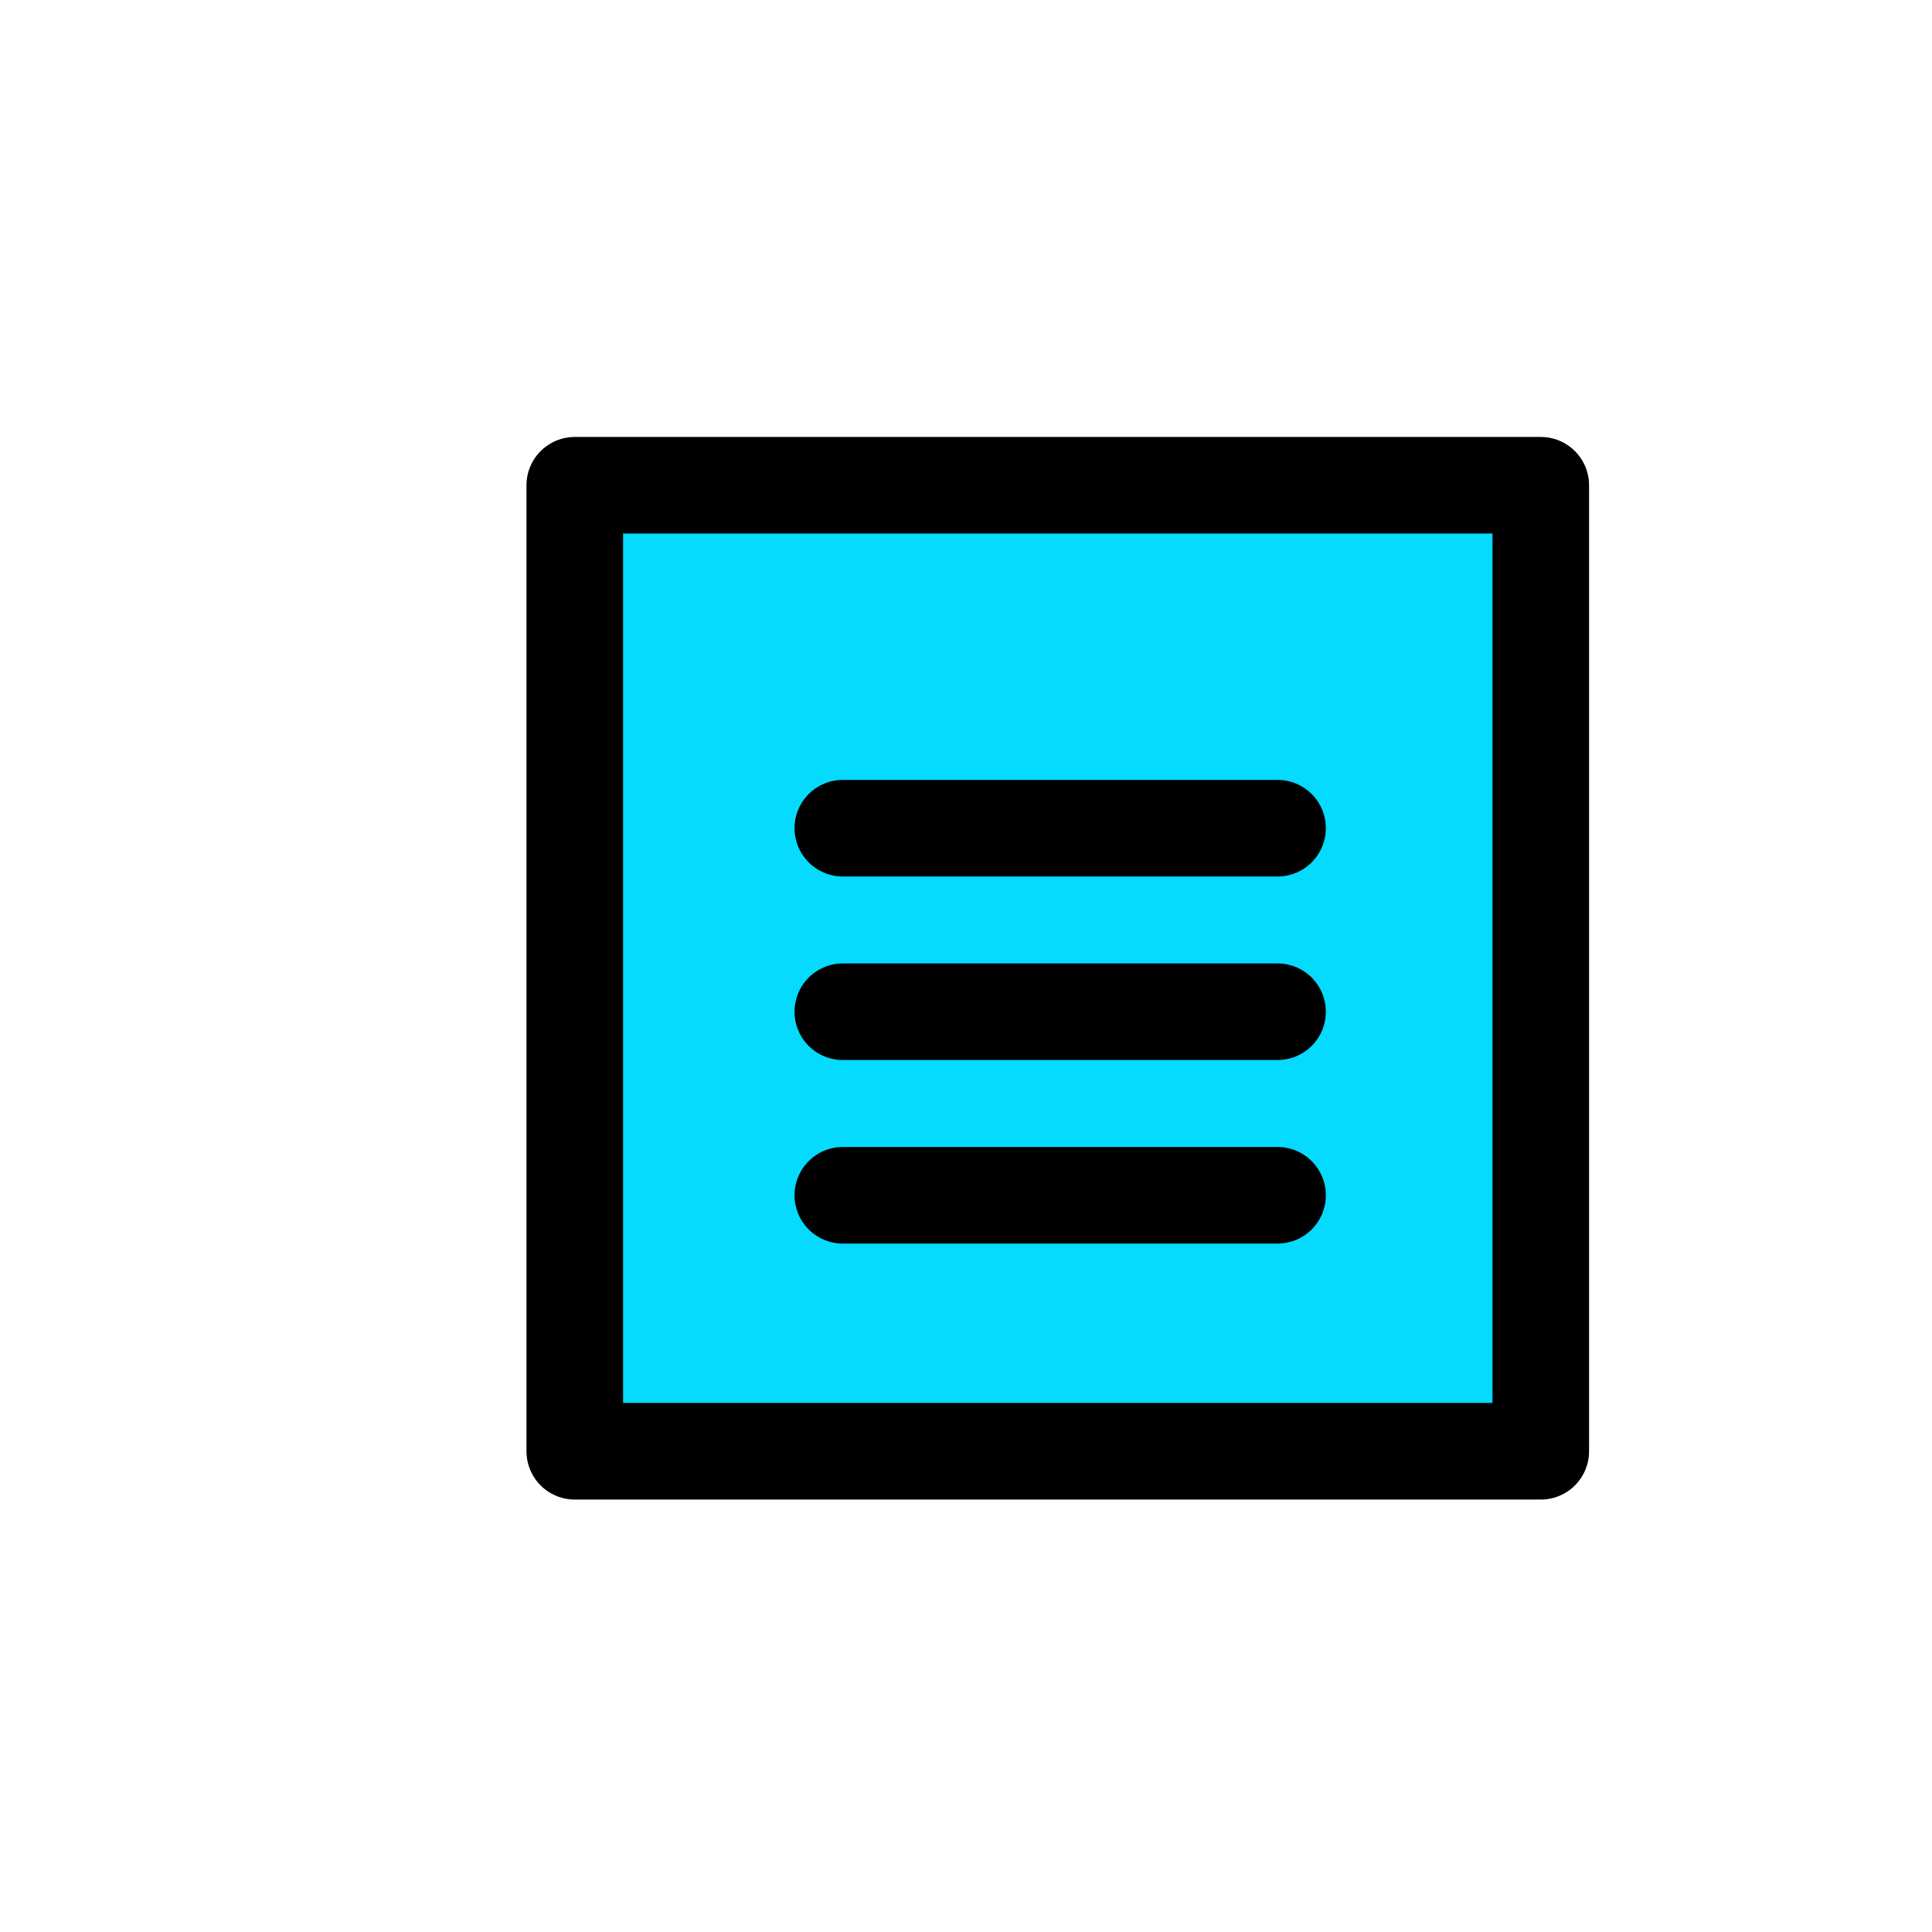
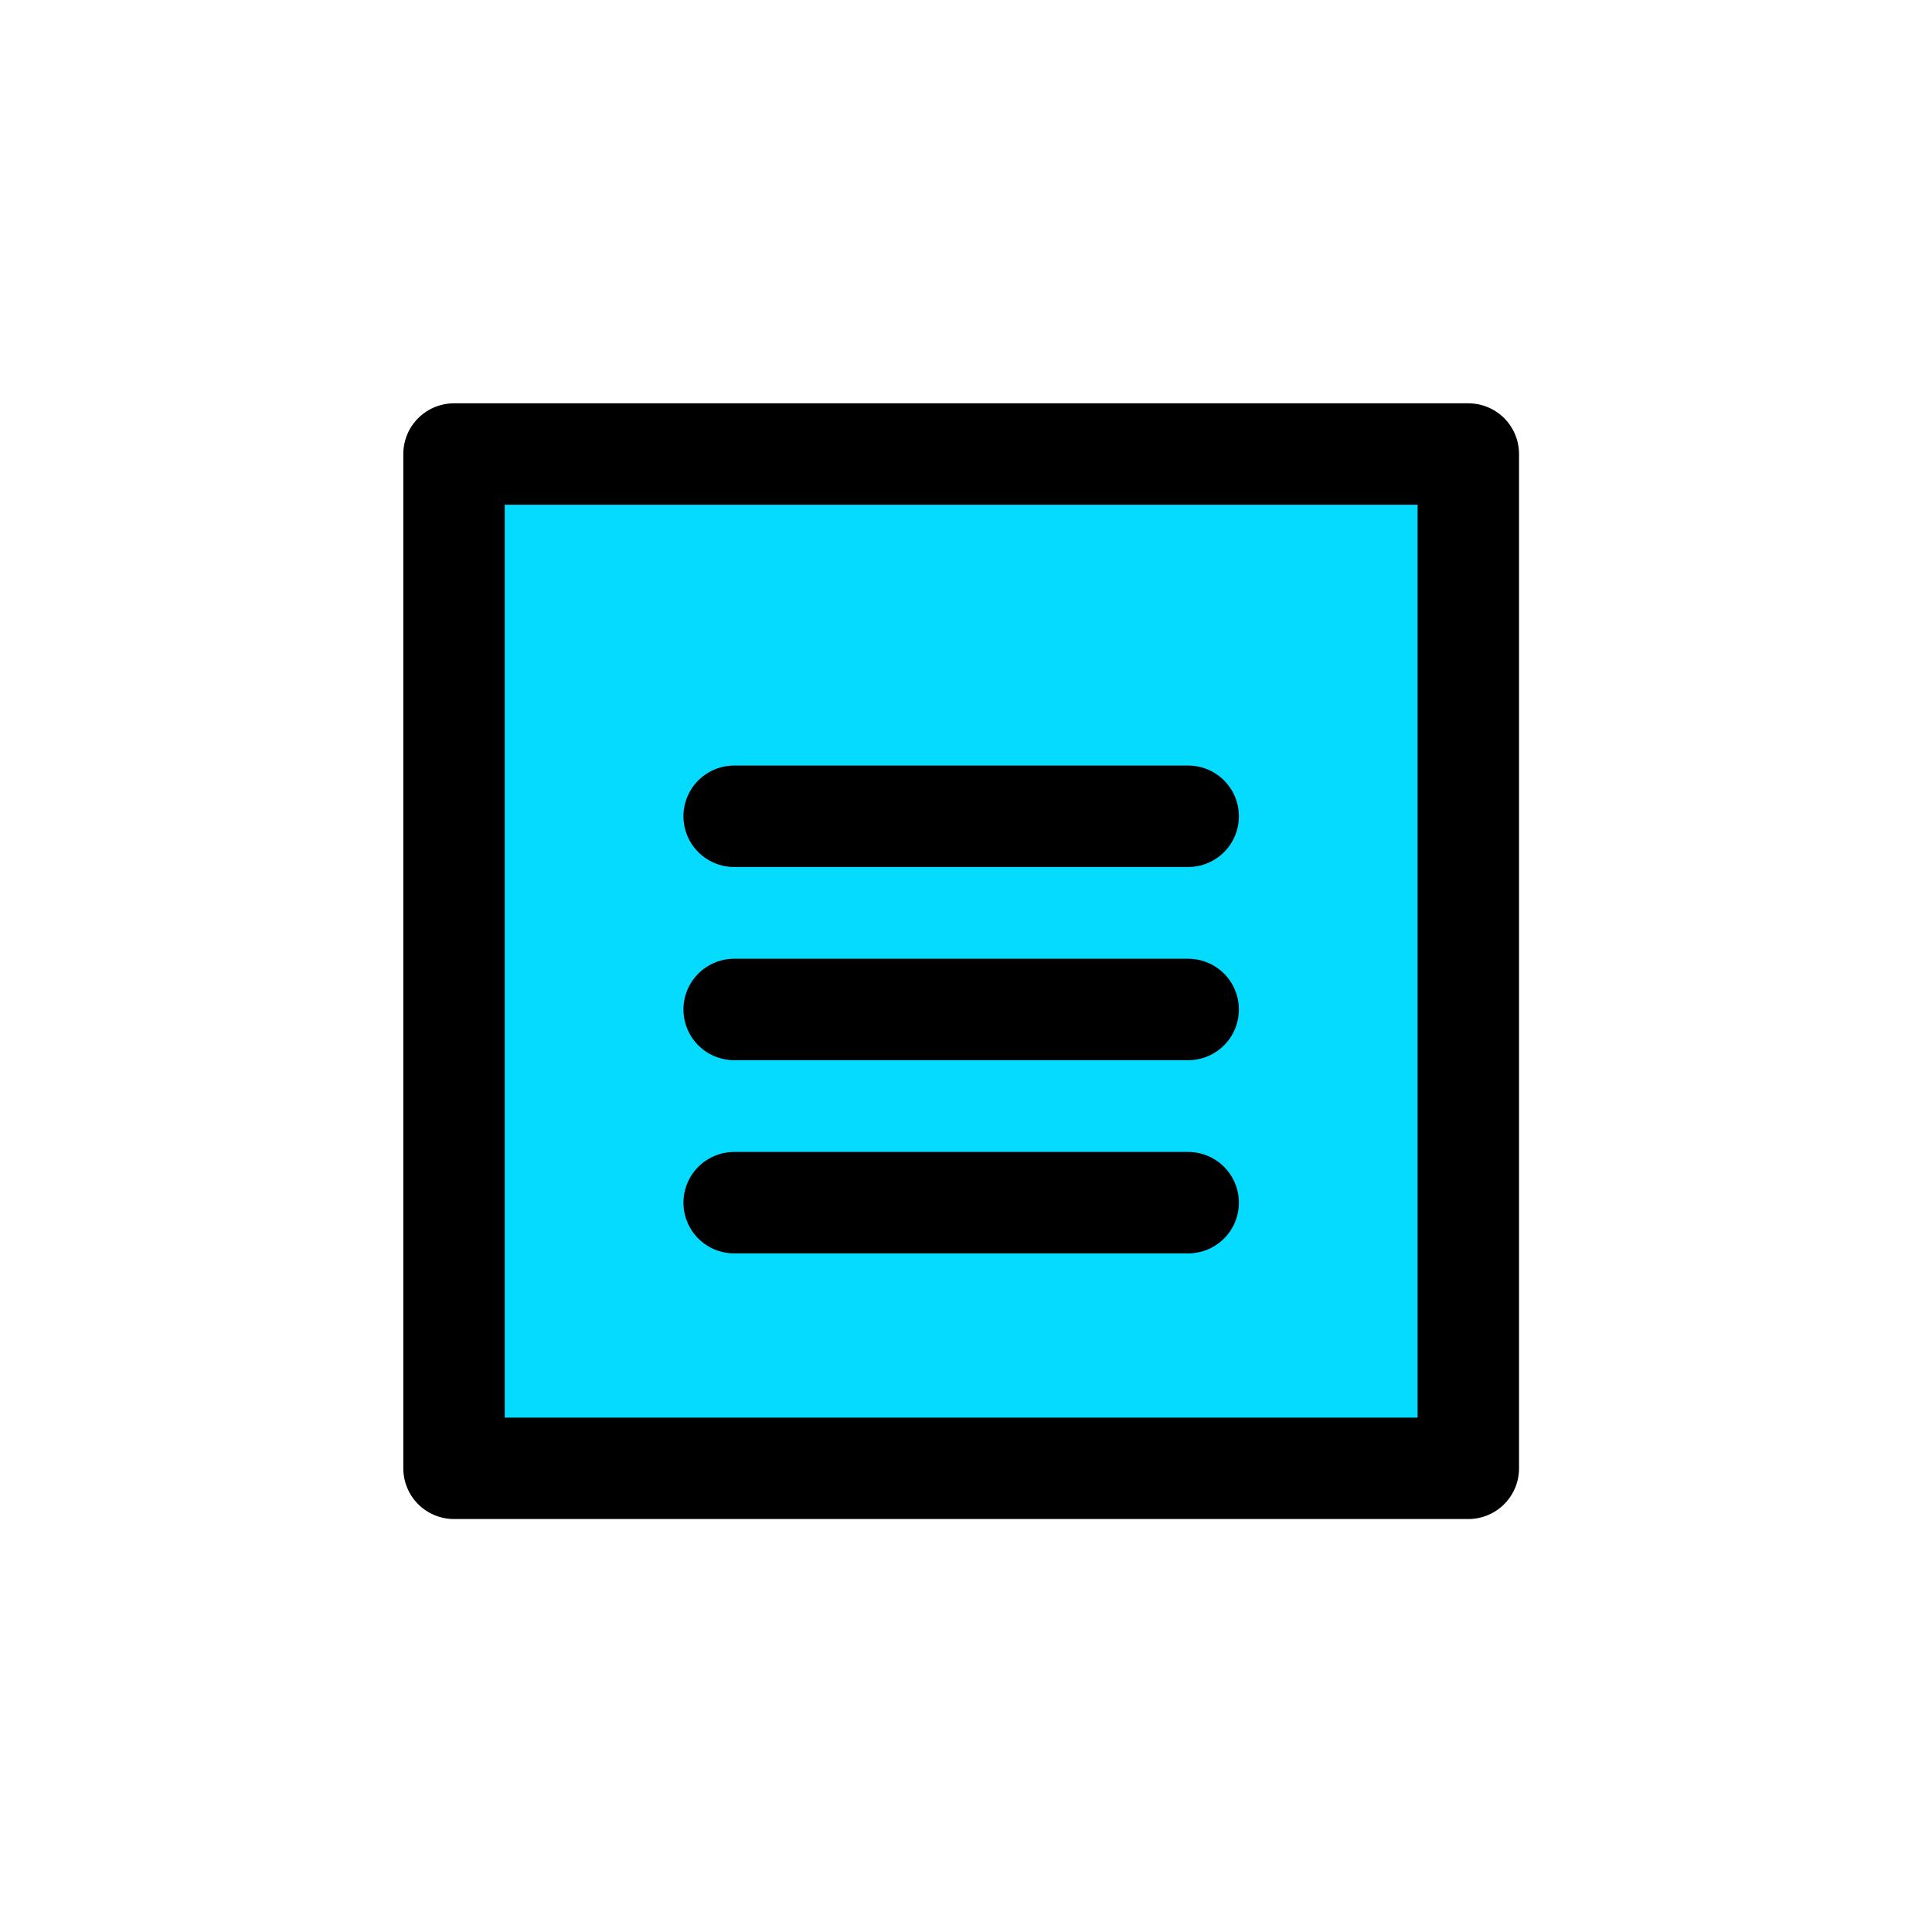
<svg xmlns="http://www.w3.org/2000/svg" width="200px" height="200px" viewBox="0 0 200 200" version="1.1">
  <g id="site/information" stroke="none" stroke-width="1" fill="none" fill-rule="evenodd" stroke-linecap="round" stroke-linejoin="round">
-     <polygon id="Path-Copy-2" stroke="#000000" stroke-width="10" fill="#05DAFF" points="59.5 150.234 59.5 50.234 159.5 50.234 159.5 150.234" />
-     <line x1="87.25" y1="85.734" x2="132.25" y2="85.734" id="Path-4" stroke="#000000" stroke-width="10" />
-     <line x1="87.25" y1="104.734" x2="132.25" y2="104.734" id="Path-4-Copy" stroke="#000000" stroke-width="10" />
-     <line x1="87.25" y1="123.734" x2="132.25" y2="123.734" id="Path-4-Copy-2" stroke="#000000" stroke-width="10" />
+     <polygon id="Path-Copy-2" stroke="#000000" stroke-width="10.5" fill="#05DAFF" points="47 152 47 47 152 47 152 152" />
+     <line x1="76" y1="84.5" x2="123" y2="84.5" id="Path-4" stroke="#000000" stroke-width="10.5" />
+     <line x1="76" y1="104.5" x2="123" y2="104.5" id="Path-4-Copy" stroke="#000000" stroke-width="10.5" />
+     <line x1="76" y1="124.5" x2="123" y2="124.5" id="Path-4-Copy-2" stroke="#000000" stroke-width="10.5" />
  </g>
</svg>
